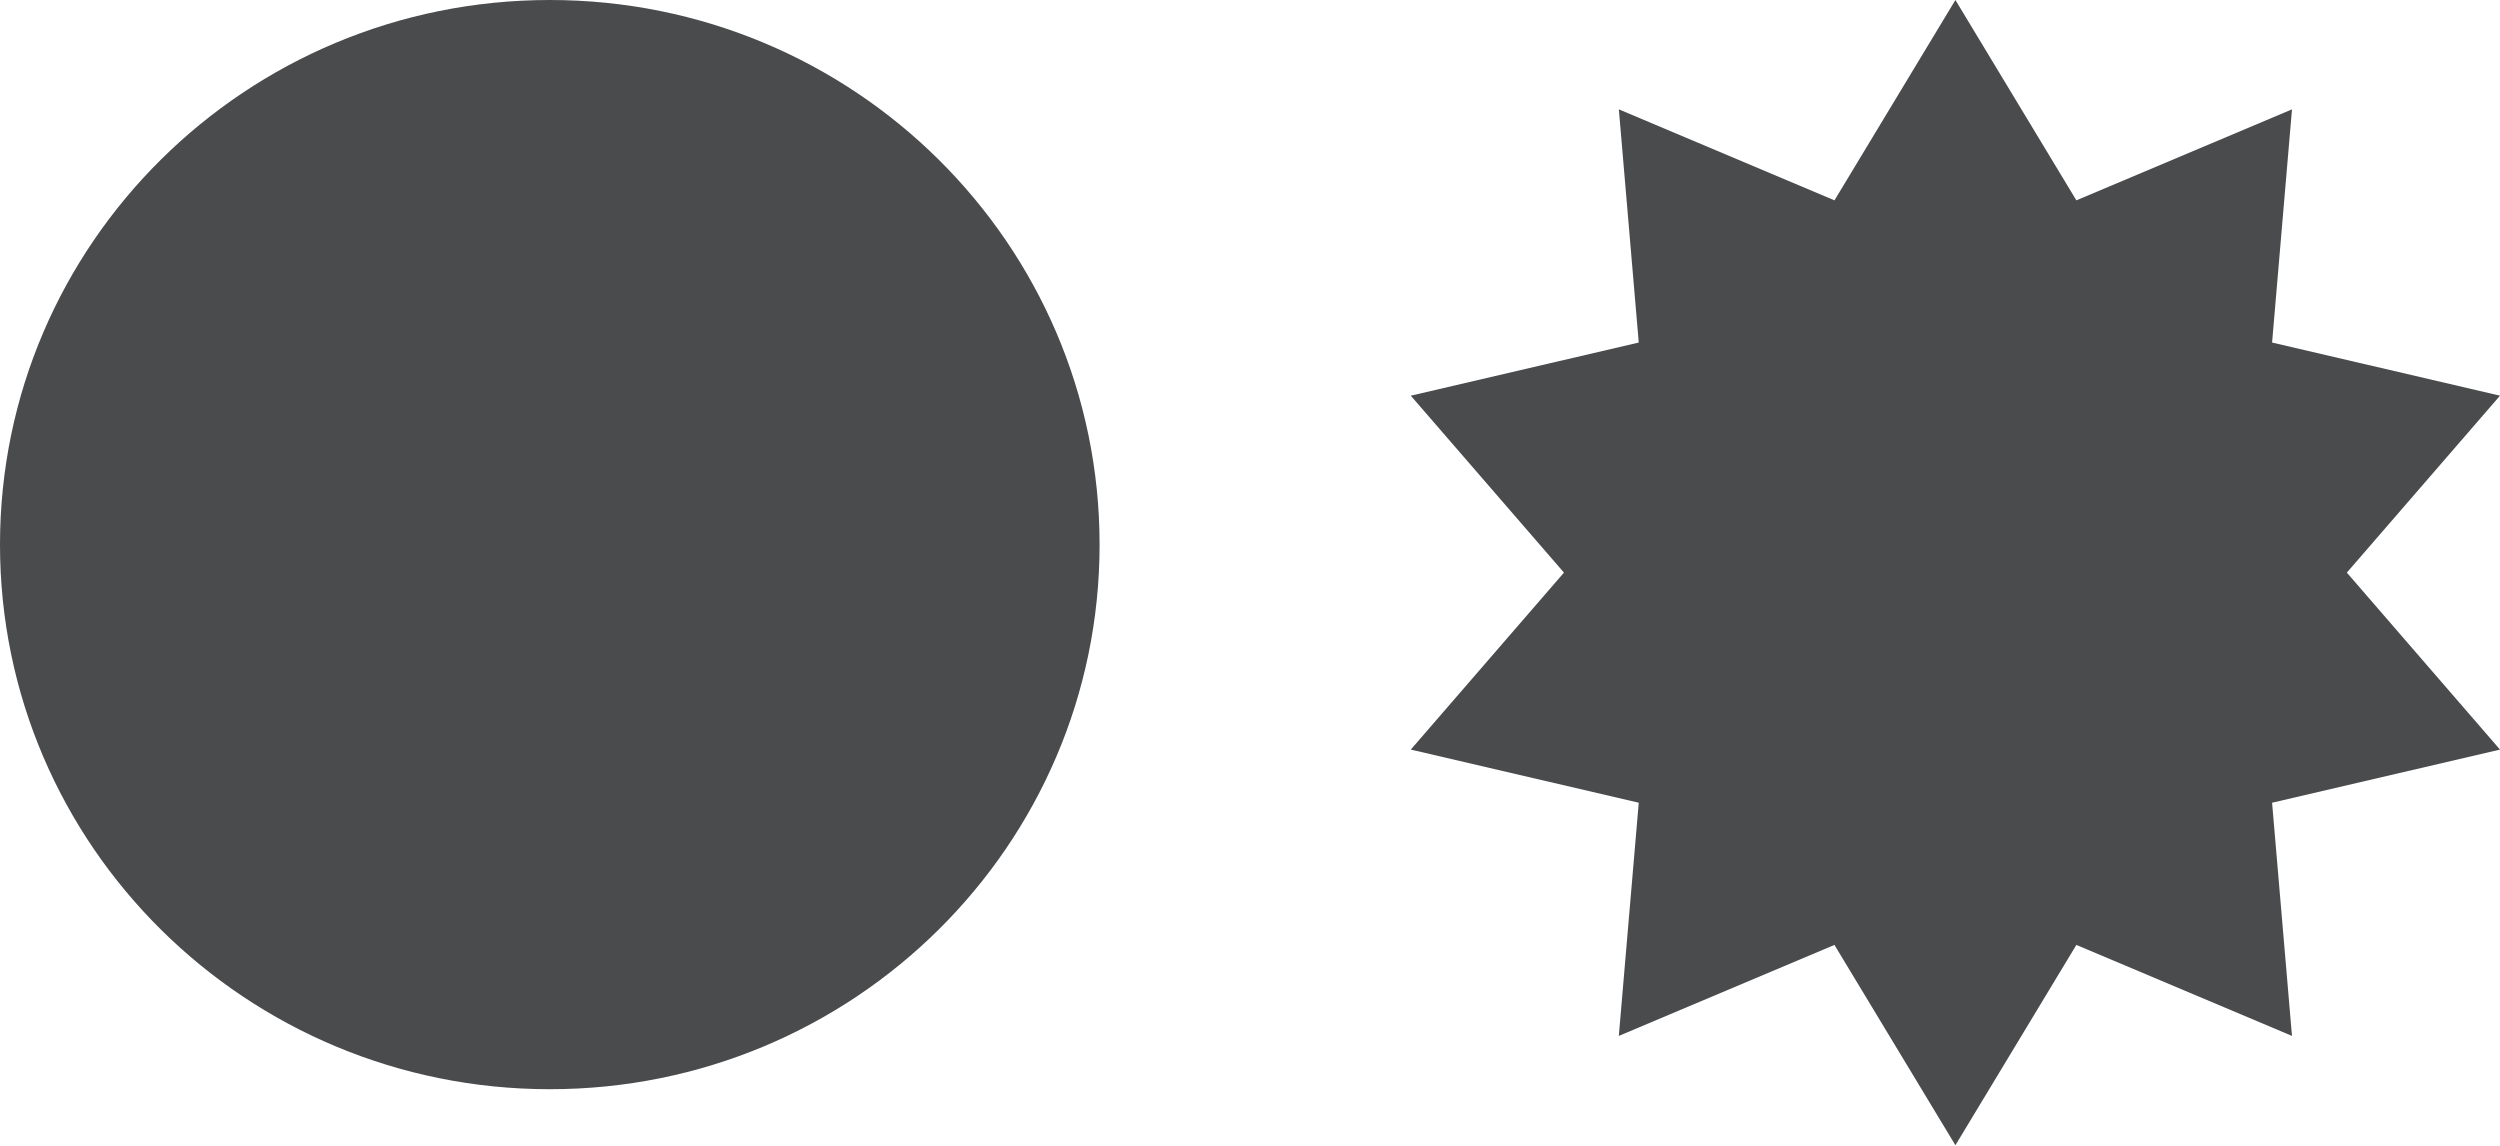
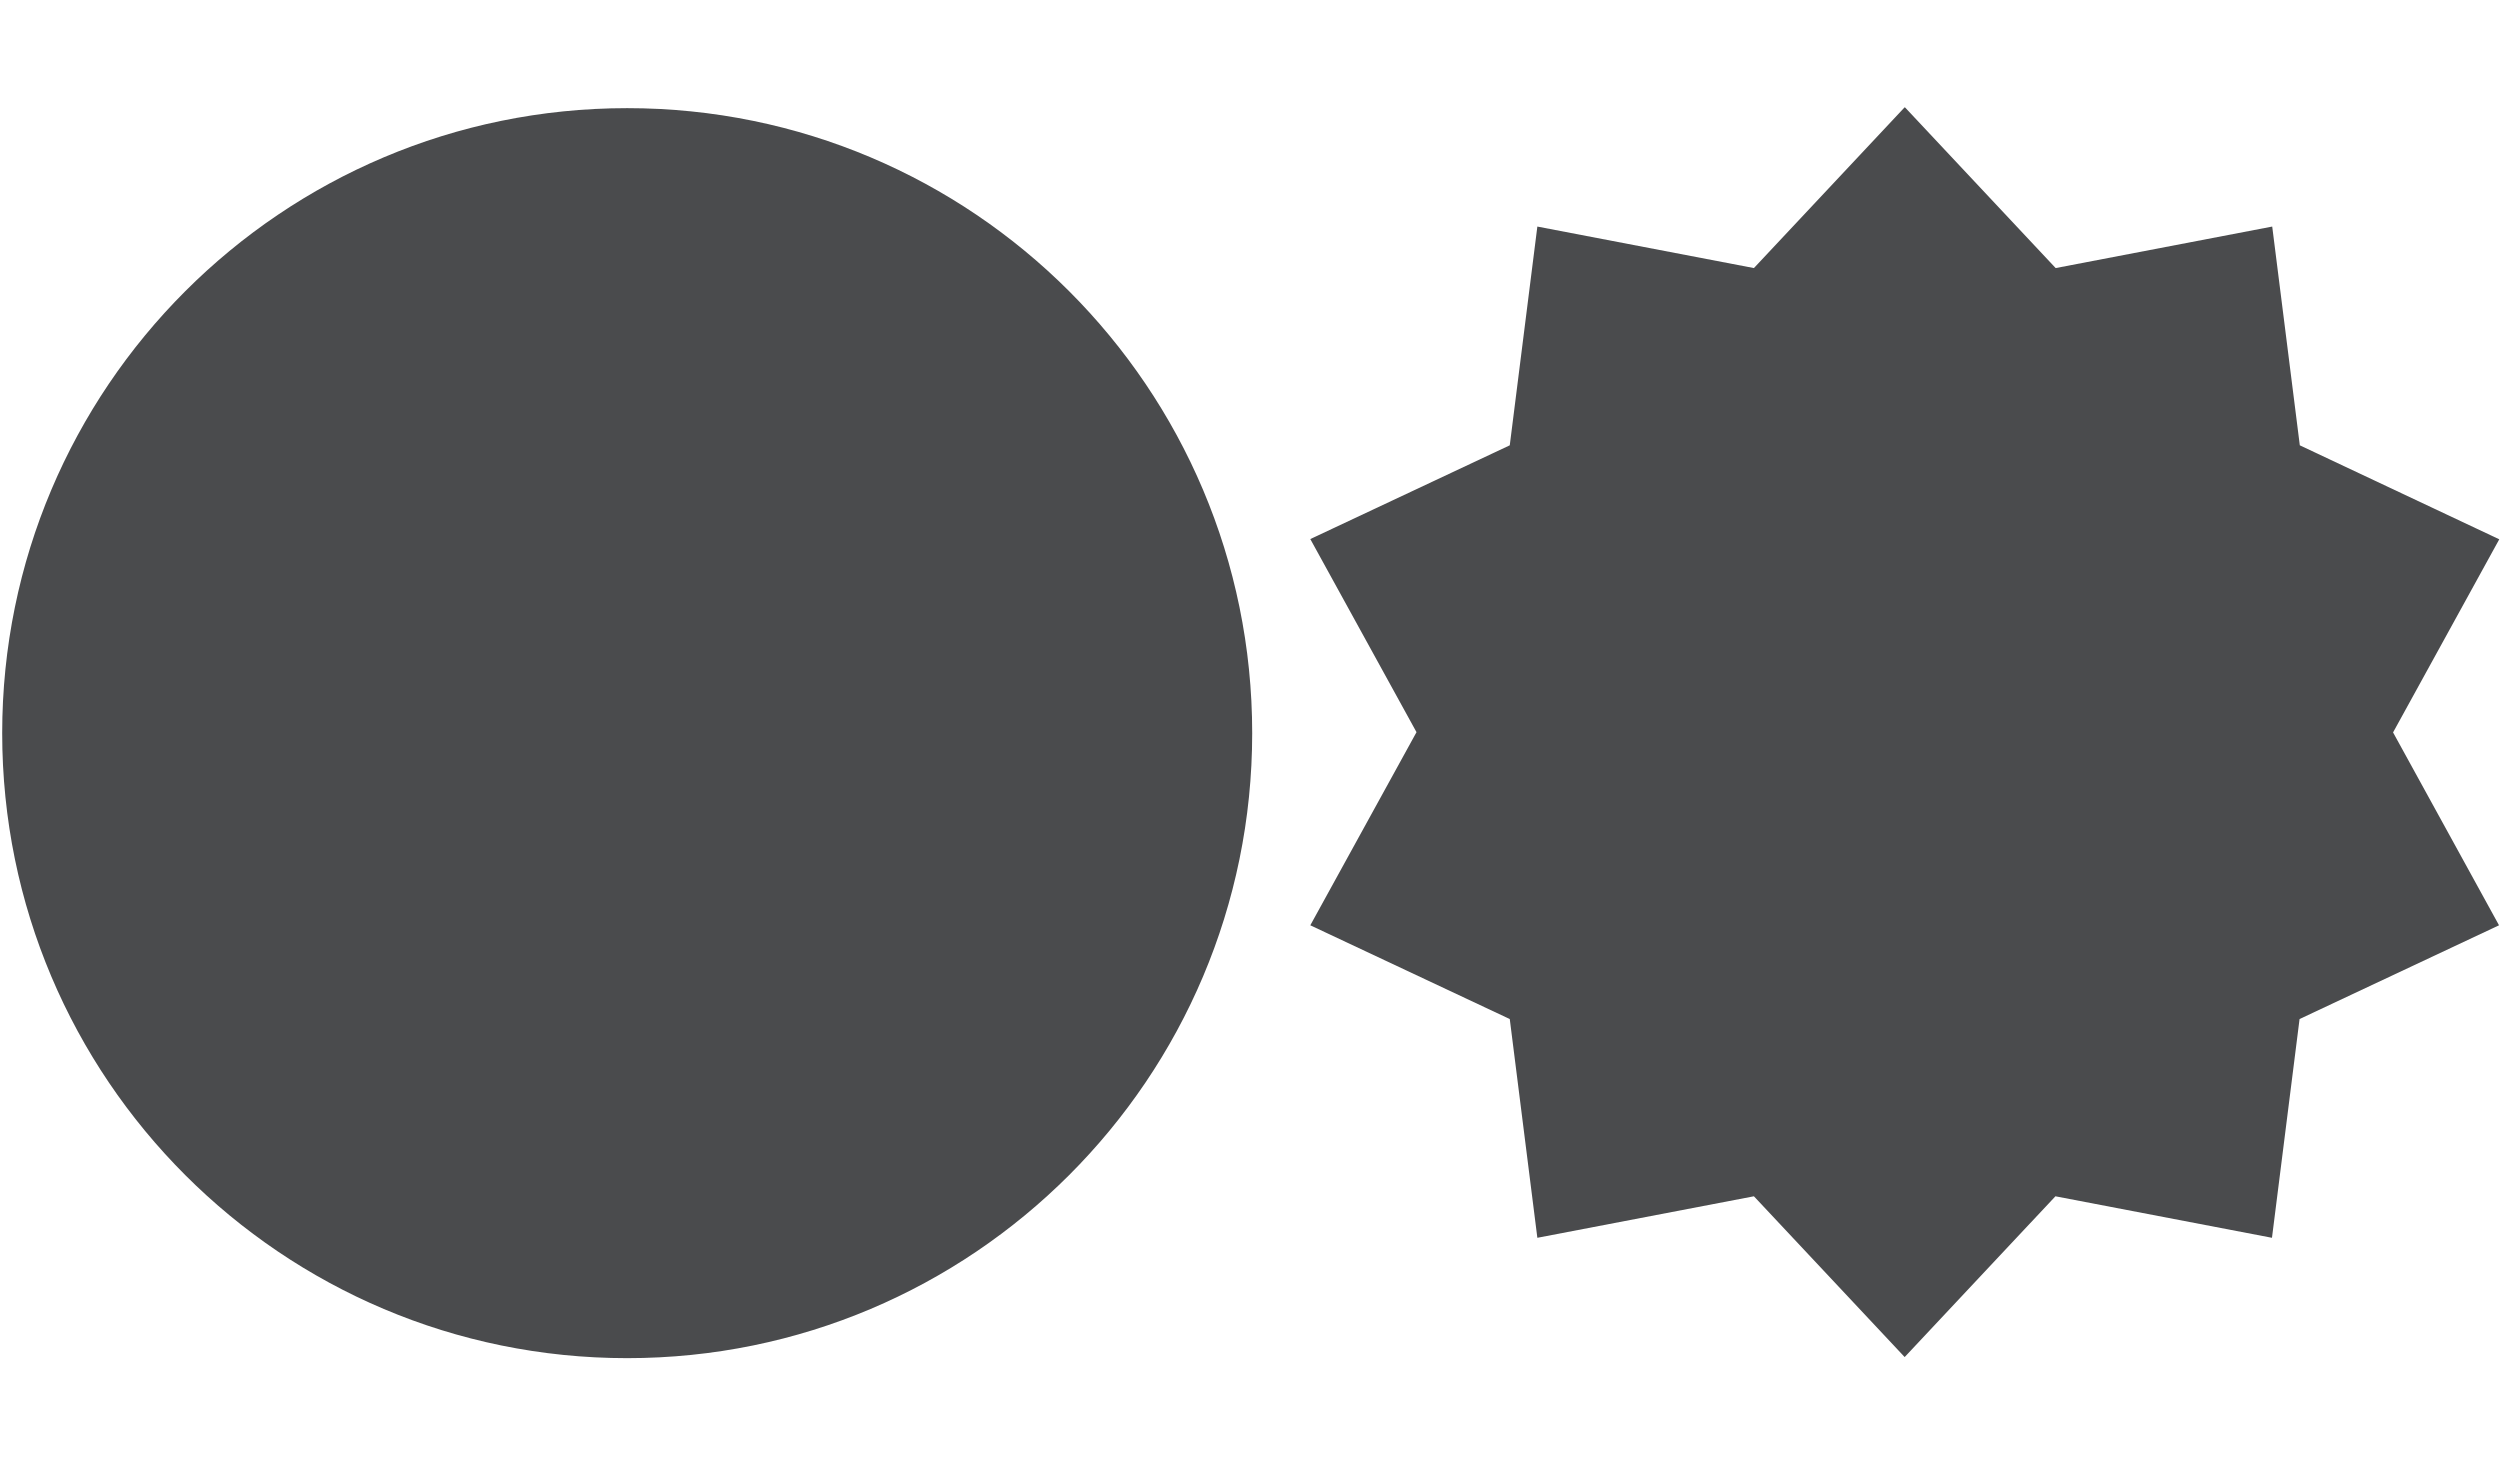
- <svg xmlns="http://www.w3.org/2000/svg" width="241" height="110.404" viewBox="0 0 241 110.404">
-   <g transform="translate(-1634 -30)">
-     <path d="M565.626.5l11.661,19.313,20.786-8.771-1.918,22.479,21.971,5.122L603.361,55.7,618.125,72.76l-21.971,5.122,1.918,22.479L577.286,91.59,565.626,110.9,553.965,91.59l-20.786,8.771L535.1,77.882,513.125,72.76,527.89,55.7,513.125,38.644,535.1,33.521l-1.918-22.479,20.786,8.771Z" transform="translate(1256.875 29.5)" fill="#4a4b4d" />
-     <ellipse cx="53" cy="52.5" rx="53" ry="52.5" transform="translate(1634 30)" fill="#4a4b4d" />
-   </g>
+ <svg xmlns="http://www.w3.org/2000/svg" version="1.1" id="Layer_1" x="0px" y="0px" viewBox="0 0 1024 600" style="enable-background:new 0 0 1024 600;" xml:space="preserve">
+   <style type="text/css">
+ 	.st0{fill:#4A4B4D;}
+ </style>
+   <path class="st0" d="M780.1,44l-61.7,65.8l-88.7-17l-11.3,89.6l-81.7,38.4l43.5,79.1L536.7,379l81.7,38.4l11.3,89.6l88.7-17  l61.7,65.8h0.1l61.7-65.8l88.7,17l11.3-89.6l81.7-38.4l-43.4-79l43.5-79.1L942,182.4l-11.3-89.6l-88.7,17L780.3,44H780.1z" />
+   <circle class="st0" cx="256.9" cy="300.3" r="256" />
</svg>
